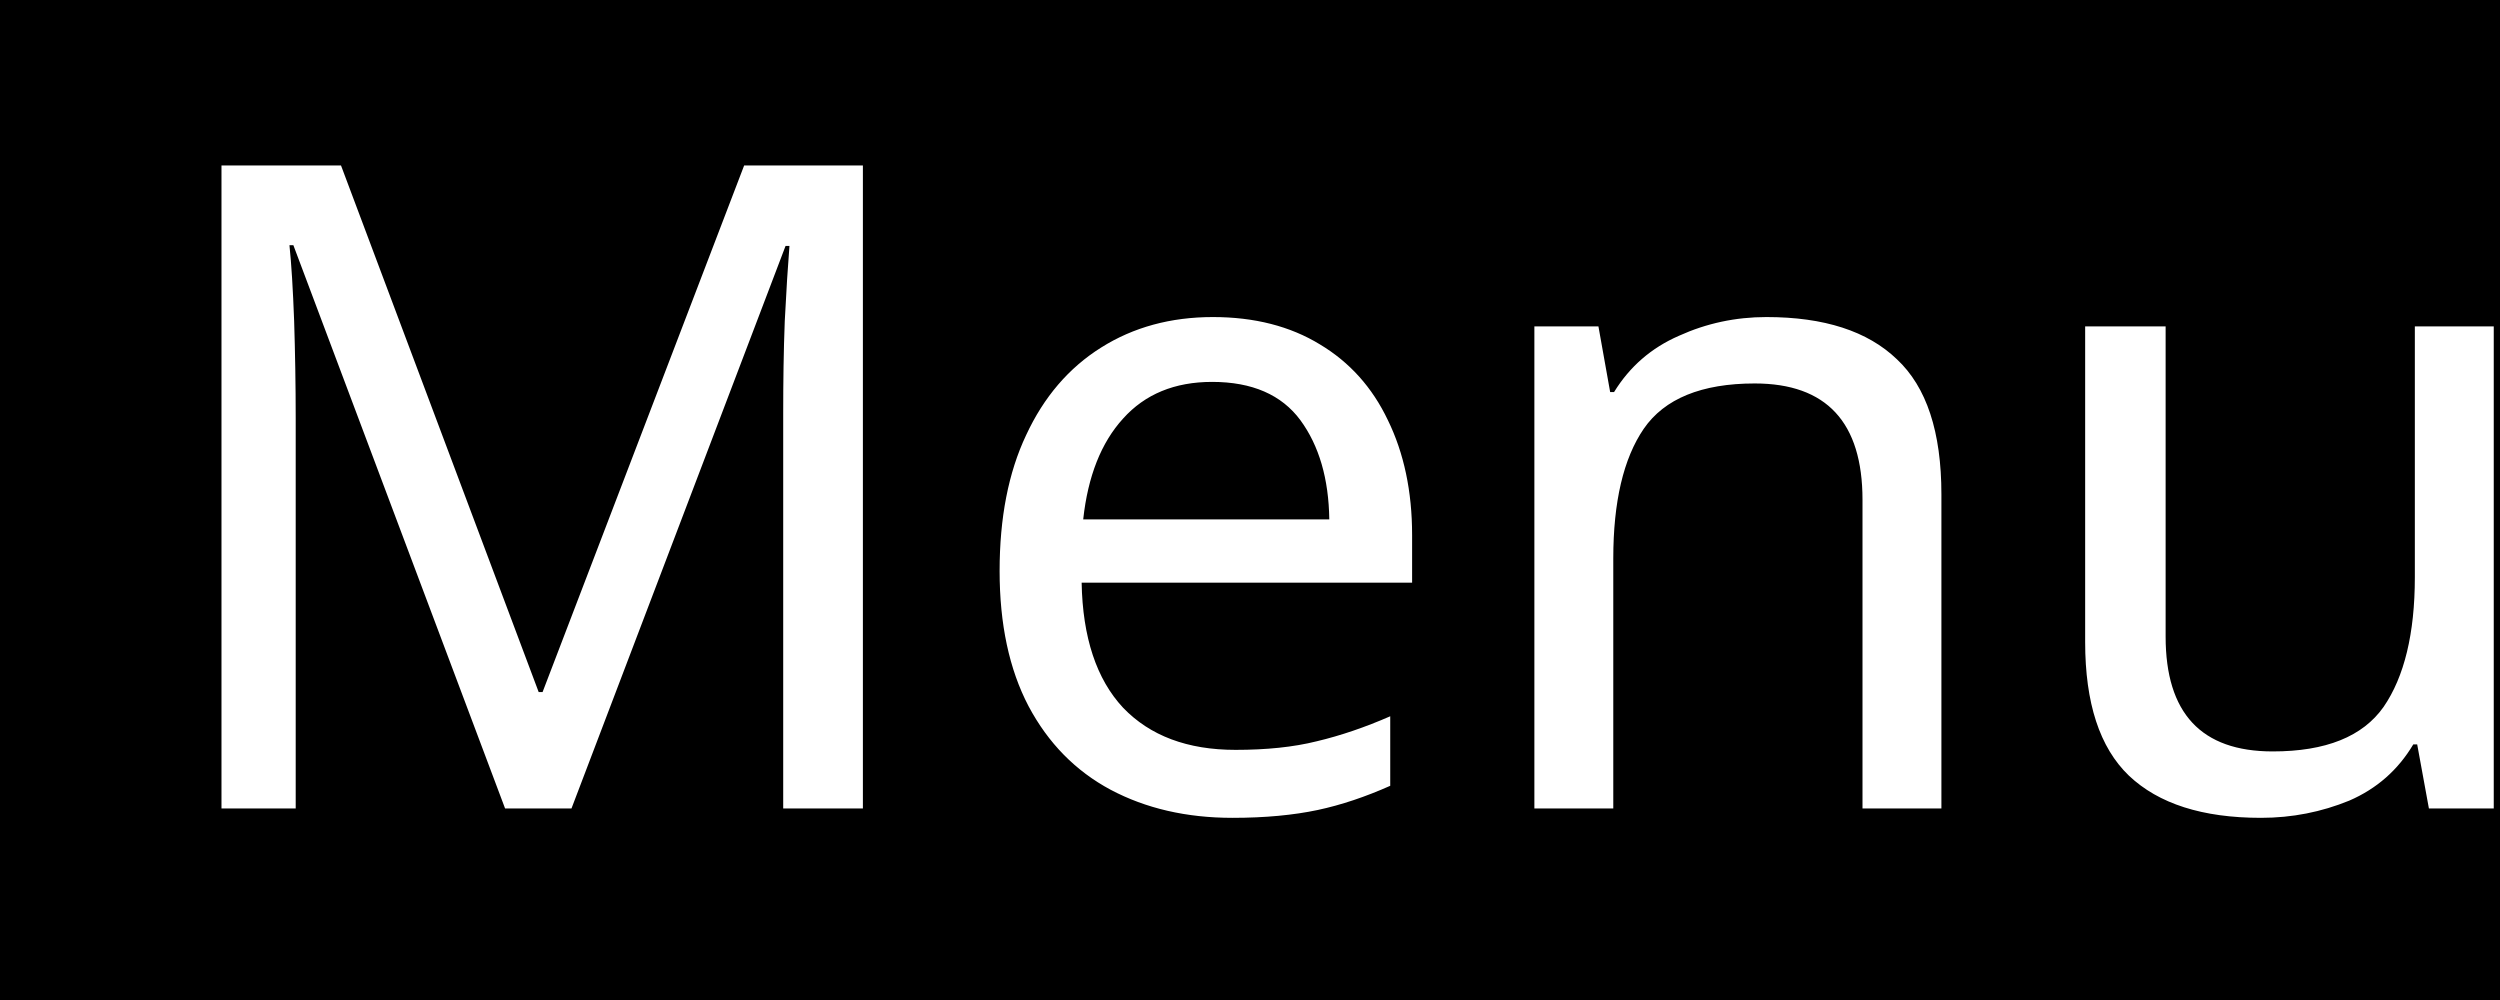
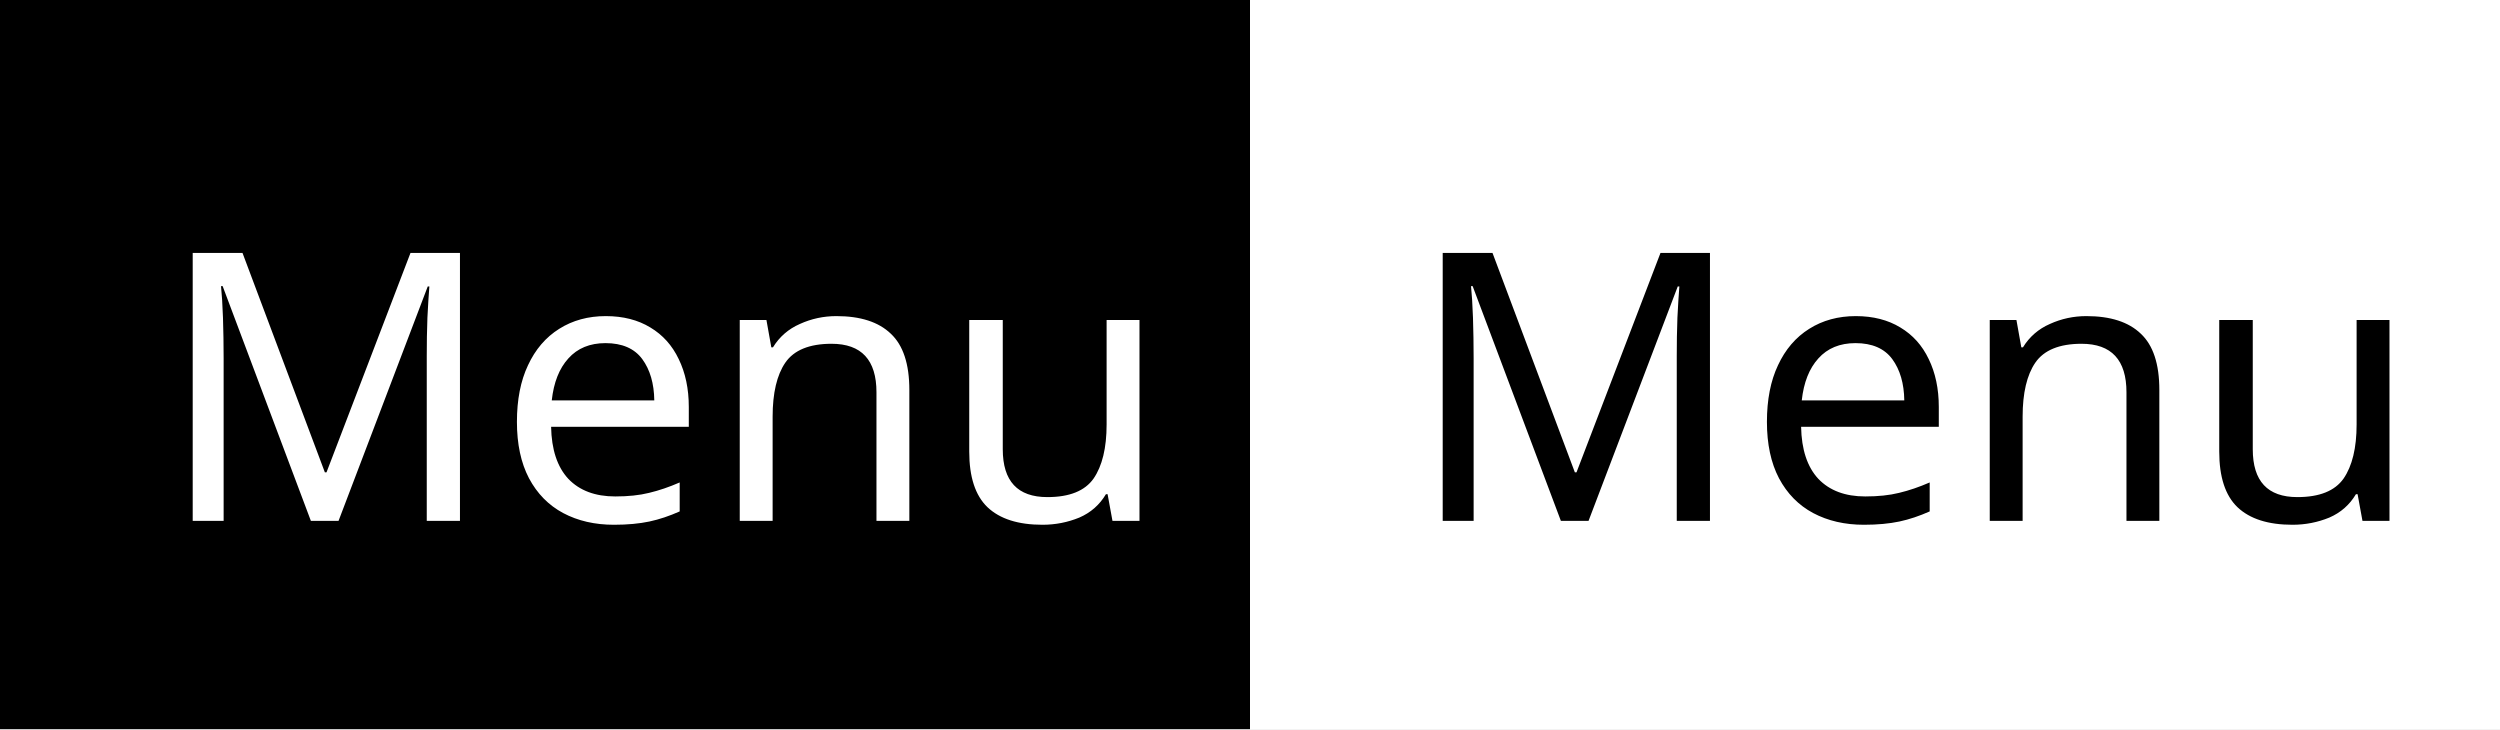
- <svg xmlns="http://www.w3.org/2000/svg" width="50" height="20" id="svg2" version="1.1">
+ <svg xmlns="http://www.w3.org/2000/svg" width="120" height="35" id="svg2" version="1.1">
  <defs id="defs4" />
-   <g id="layer1" transform="translate(0,-1032.362)">
+   <g id="layer1" transform="translate(0,-1017.362)">
    <flowRoot xml:space="preserve" id="flowRoot2985" style="font-size:16px;font-style:normal;font-weight:normal;line-height:125%;letter-spacing:0px;word-spacing:0px;fill:#000000;fill-opacity:1;stroke:none;font-family:Sans">
      <flowRegion id="flowRegion2987">
        <rect id="rect2989" width="30" height="88.571" x="191.429" y="513.791" />
      </flowRegion>
      <flowPara id="flowPara2991" />
    </flowRoot>
-     <rect style="fill:#000000;fill-opacity:1;stroke:none" id="rect3765" width="50" height="20" x="0" y="1032.362" ry="10" rx="0" />
-     <text xml:space="preserve" style="font-size:14px;font-style:normal;font-weight:normal;line-height:125%;letter-spacing:0px;word-spacing:0px;fill:#ffffff;fill-opacity:1;stroke:none;stroke-width:0.6;stroke-miterlimit:4;stroke-opacity:1;stroke-dasharray:none;font-family:Sans" x="2.681" y="1048.533" id="text2993">
-       <tspan id="tspan2995" x="2.681" y="1048.533" style="font-size:18px;stroke-width:0.6;stroke-miterlimit:4;stroke-dasharray:none;stroke:none;fill:#ffffff;fill-opacity:1">Menu</tspan>
+     <rect style="fill:#000000;fill-opacity:1;stroke:none" id="rect3765" width="60" height="35" x="0" y="1017.362" ry="17.5" rx="0" />
+     <text xml:space="preserve" style="font-size:14px;font-style:normal;font-weight:normal;line-height:125%;letter-spacing:0px;word-spacing:0px;fill:#ffffff;fill-opacity:1;stroke:none;font-family:Sans" x="7.5" y="1042.362" id="text2993">
+       <tspan id="tspan2995" x="7.5" y="1042.362" style="font-size:18px;fill:#ffffff;fill-opacity:1;stroke:none">Menu</tspan>
+     </text>
+     <rect rx="0" ry="17.5" y="1017.362" x="60" height="35" width="60" id="rect2993" style="fill:#ffffff;fill-opacity:1;stroke:none" />
+     <text id="text2995" y="1042.362" x="67.5" style="font-size:14px;font-style:normal;font-weight:normal;line-height:125%;letter-spacing:0px;word-spacing:0px;fill:#000000;fill-opacity:1;stroke:none;font-family:Sans" xml:space="preserve">
+       <tspan style="font-size:18px;fill:#000000;fill-opacity:1;stroke:none" y="1042.362" x="67.5" id="tspan2997">Menu</tspan>
    </text>
  </g>
</svg>
